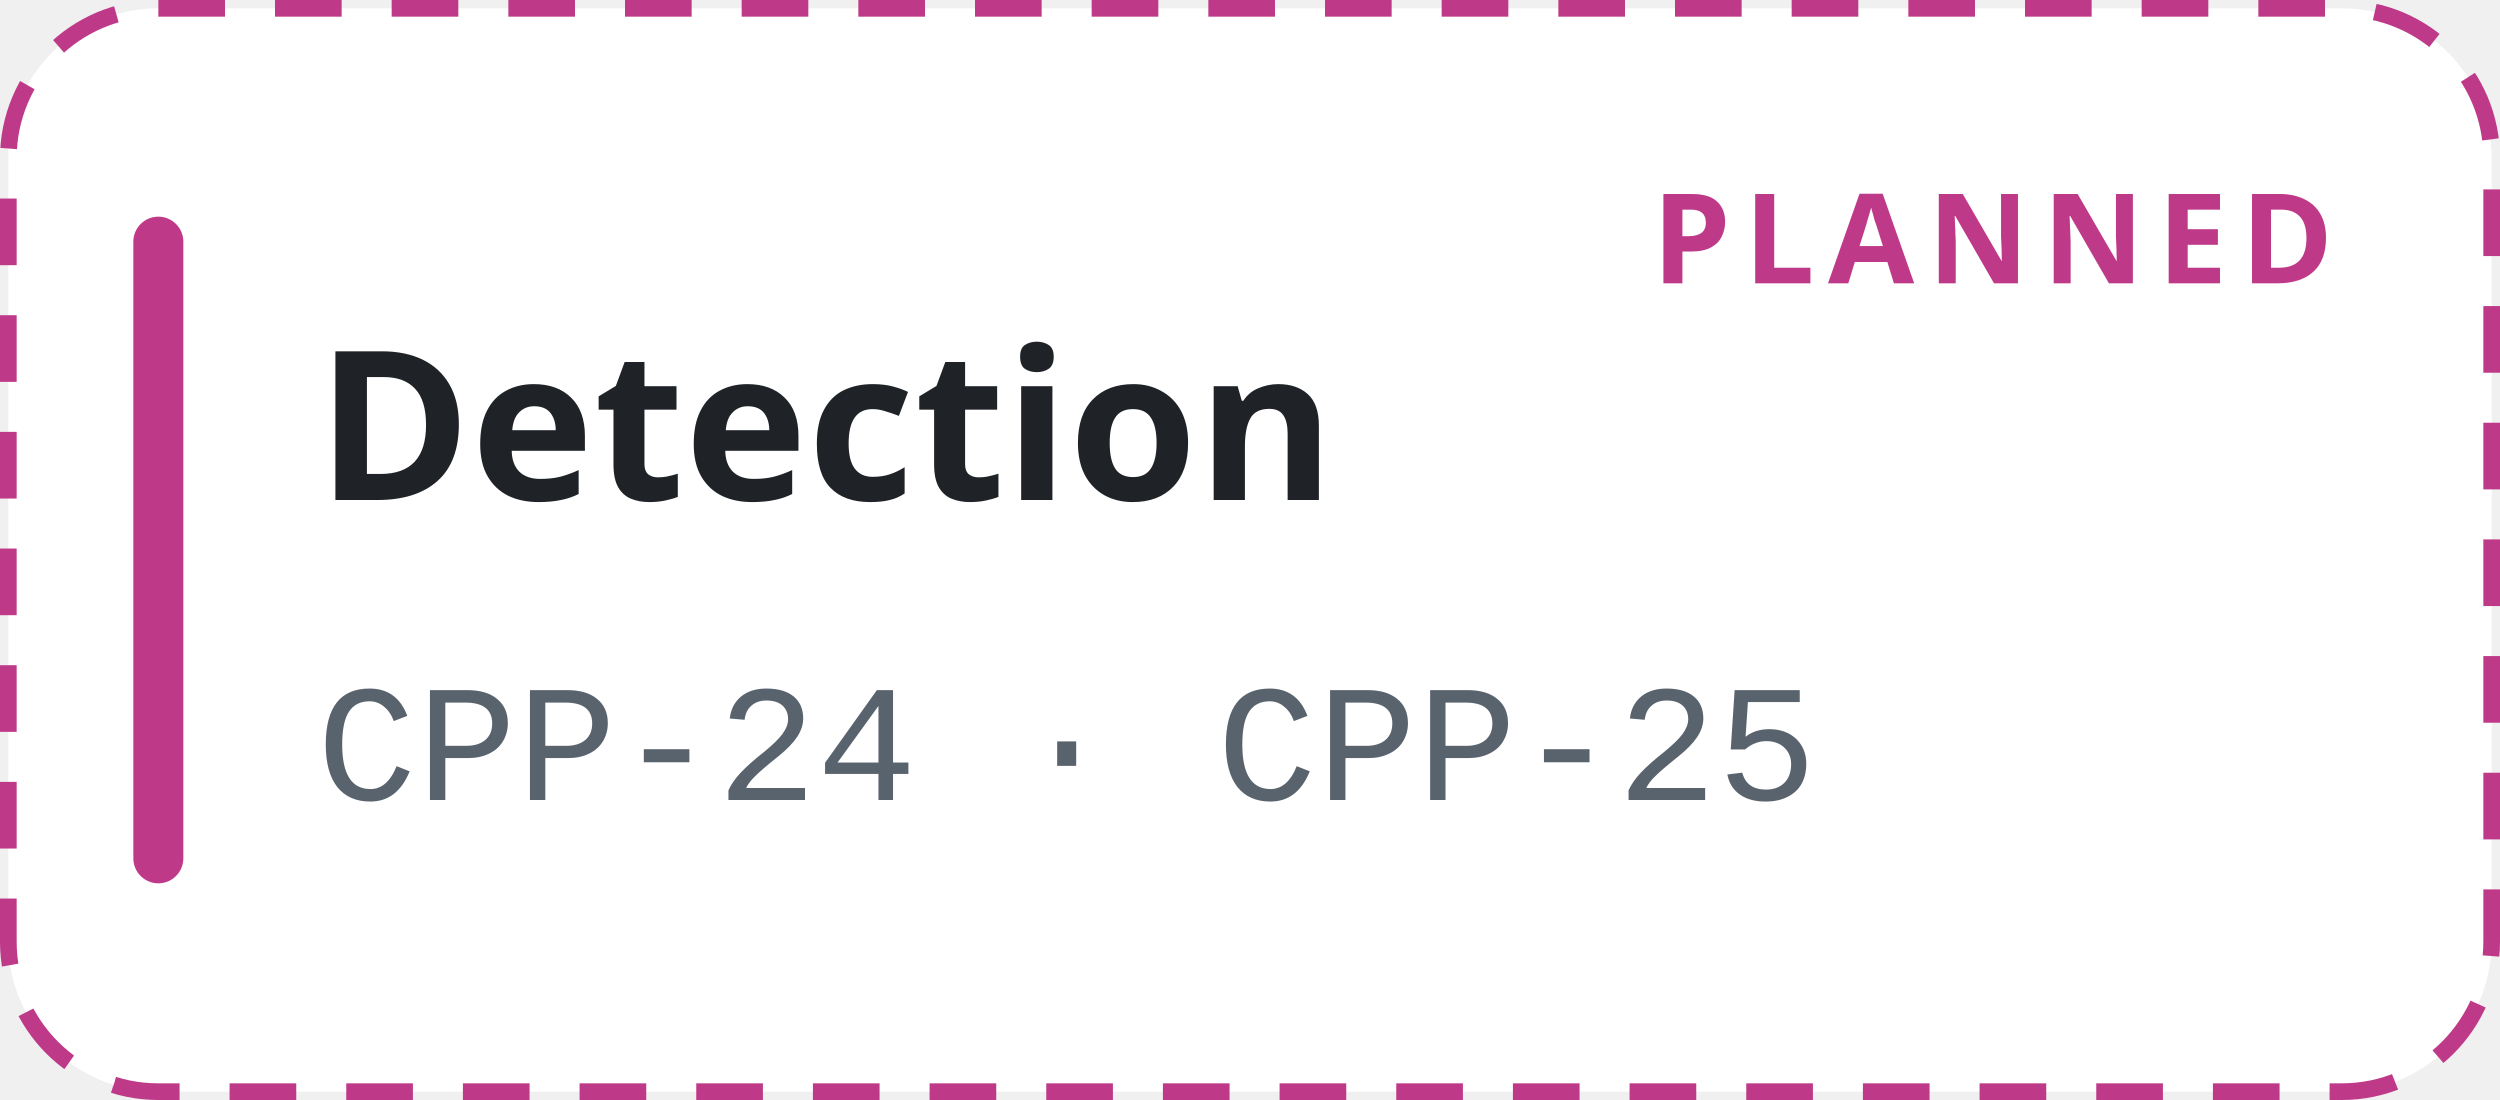
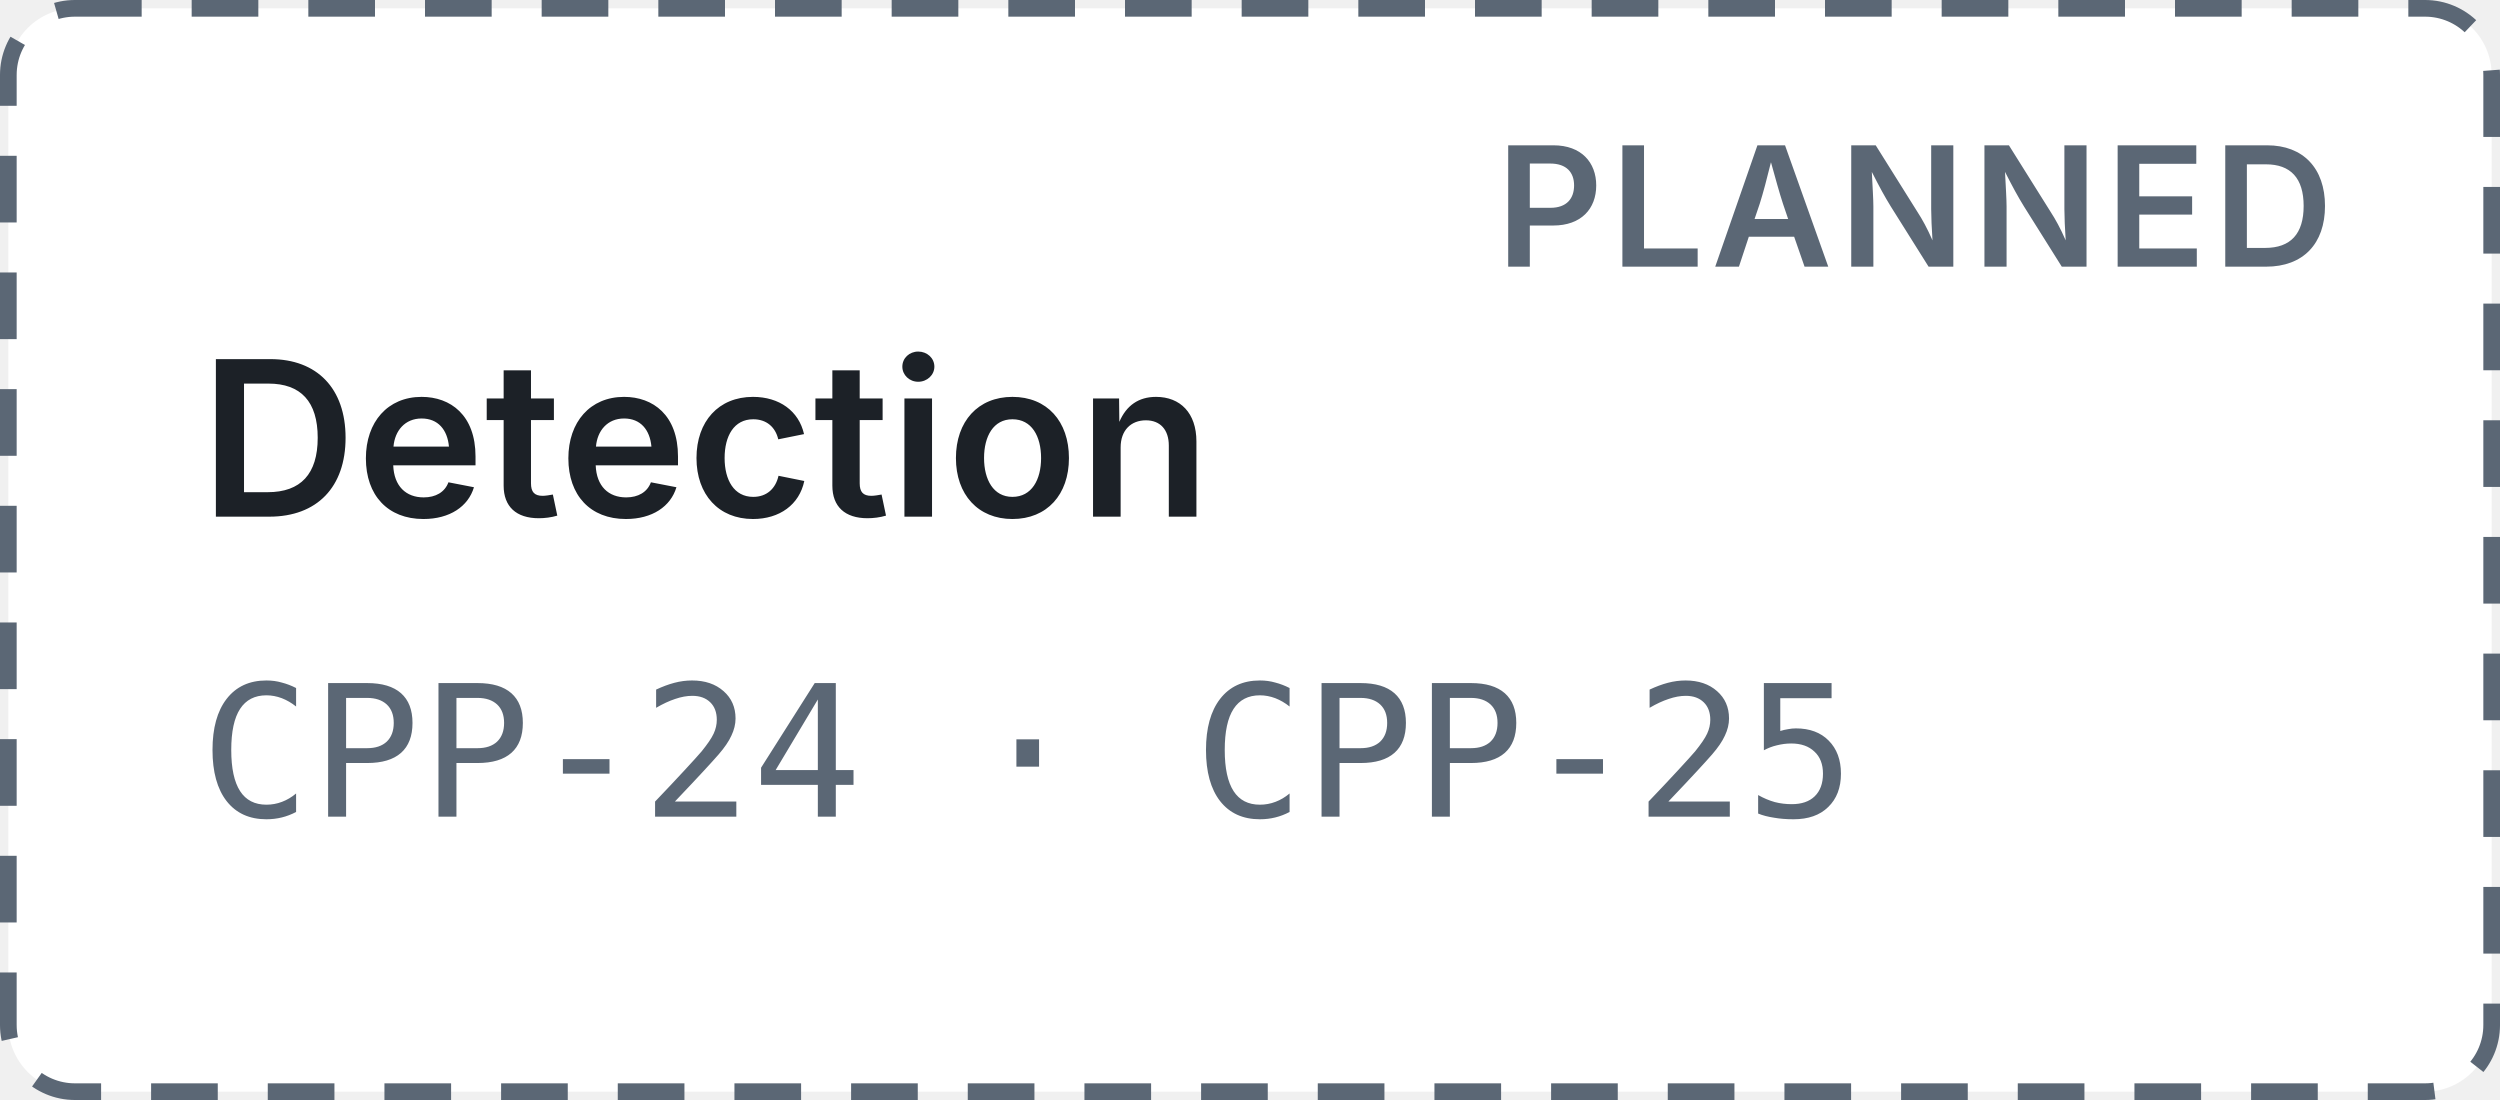
<svg xmlns="http://www.w3.org/2000/svg" width="150" height="66" viewBox="0 0 150 66" role="img" aria-label="Detection: CPP-24 · CPP-25">
-   <rect x="0.5" y="0.5" width="149" height="65" rx="9" fill="#ffffff" stroke="#bf3989" stroke-dasharray="4 3" />
-   <rect x="8" y="13" width="3" height="40" rx="1.5" fill="#bf3989" />
-   <text x="140" y="17" font-family="-apple-system, BlinkMacSystemFont, 'Segoe UI', 'Noto Sans', Helvetica, Arial, sans-serif" font-size="7.5" font-weight="700" fill="#bf3989" text-anchor="end" letter-spacing="0.8">PLANNED</text>
-   <text x="19" y="30" font-family="-apple-system, BlinkMacSystemFont, 'Segoe UI', 'Noto Sans', Helvetica, Arial, sans-serif" font-size="12.5" font-weight="700" fill="#1f2328">Detection</text>
-   <text x="19" y="48" font-family="ui-monospace, SFMono-Regular, 'SF Mono', Menlo, Consolas, 'Liberation Mono', monospace" font-size="10" fill="#59636e">CPP-24 · CPP-25</text>
+   <rect x="0.5" y="0.5" width="149" height="65" rx="4" fill="#FFFFFF" stroke="#5B6775" stroke-dasharray="4 3" />
+   <text x="140" y="16" font-family="Inter, system-ui, -apple-system, 'Segoe UI', Roboto, sans-serif" font-size="10" font-weight="600" fill="#5B6775" text-anchor="end" letter-spacing="0.4">PLANNED</text>
+   <text x="12" y="31" font-family="Inter, system-ui, -apple-system, 'Segoe UI', Roboto, sans-serif" font-size="13" font-weight="600" fill="#1C2127">Detection</text>
+   <text x="12" y="49" font-family="'JetBrains Mono', 'IBM Plex Mono', ui-monospace, Menlo, Consolas, monospace" font-size="11" fill="#5B6775">CPP-24 · CPP-25</text>
</svg>
